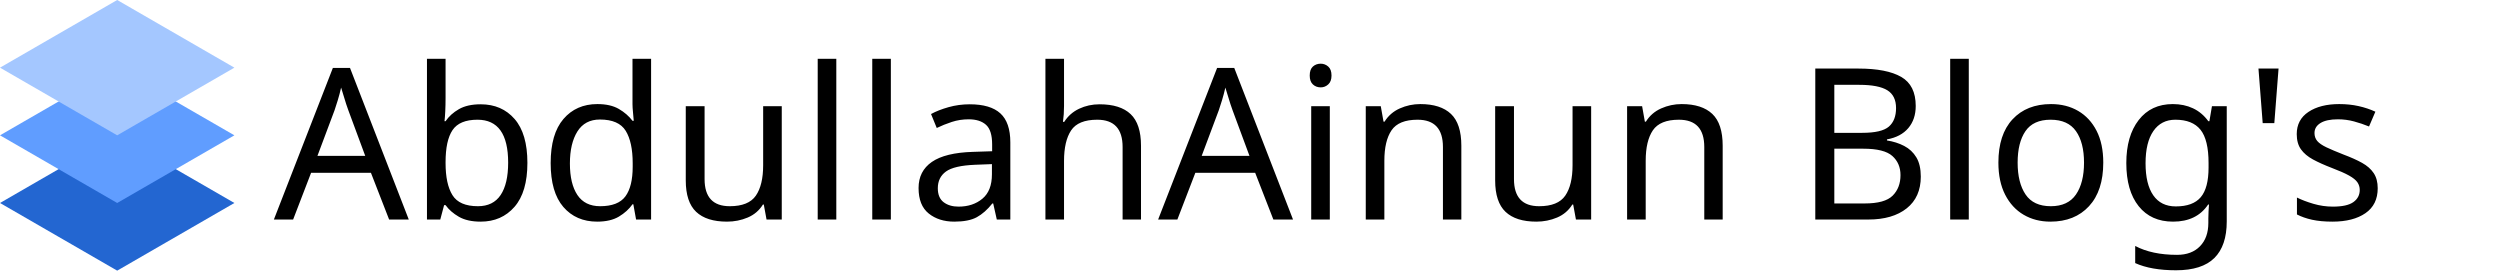
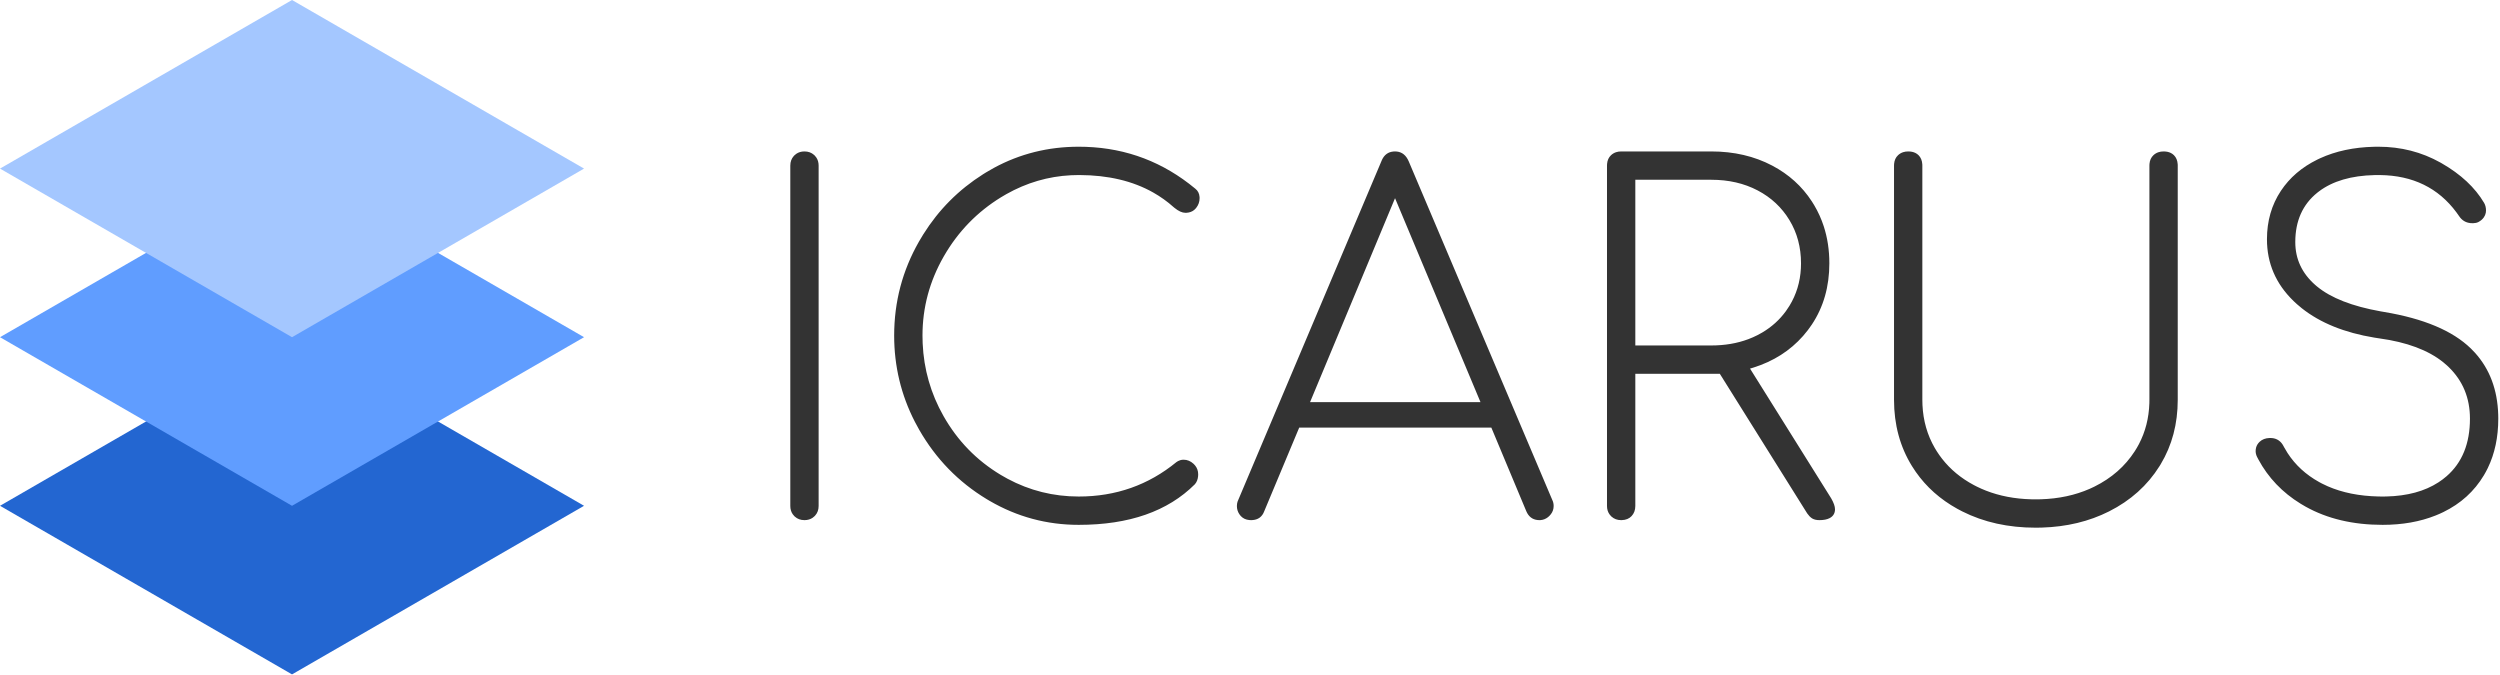
- <svg xmlns="http://www.w3.org/2000/svg" version="1.1" width="2364.726" height="256" viewbox="0 0 949 256" id="svg12">
-   <defs id="defs16" />
-   <path fill="#2366d1" d="M 110.851,128 221.702,192 110.851,256 0,192 Z" id="path2" />
-   <path fill="#609dff" d="M 110.851,64 221.702,128 110.851,192 0,128 Z" id="path4" />
-   <path fill="#a4c7ff" d="M 110.851,0 221.702,64 110.851,128 0,64 Z" id="path6" />
-   <text xml:space="preserve" style="font-style:normal;font-weight:normal;font-size:200px;font-family:sans-serif;fill:#000000;fill-opacity:1;stroke:none" x="259.061" y="207.648" id="text845">
-     <tspan id="tspan843" x="259.061" y="207.648" style="font-size:200px">AbdullahAinun Blog's</tspan>
-   </text>
+ <svg xmlns="http://www.w3.org/2000/svg" version="1.1" width="949" height="256" viewbox="0 0 949 256">
+   <path fill="#2366d1" d="M110.851 128L221.703 192L110.851 256L0 192Z" />
+   <path fill="#609dff" d="M110.851 64L221.703 128L110.851 192L0 128Z" />
+   <path fill="#a4c7ff" d="M110.851 0L221.703 64L110.851 128L0 64Z" />
+   <g transform="translate(300, 55.695), scale(0.7)" fill="#333">
+     <path d="M 613.888 10.24 L 613.888 137.216 A 60.705 60.705 0 0 0 613.954 140.055 Q 614.553 152.847 620.602 163.316 A 50.135 50.135 0 0 0 621.696 165.12 A 51.598 51.598 0 0 0 624.562 169.185 Q 631.357 177.897 641.762 183.449 A 63.11 63.11 0 0 0 643.456 184.32 A 61.649 61.649 0 0 0 648.369 186.492 Q 659.467 190.833 672.846 191.198 A 90.809 90.809 0 0 0 675.328 191.232 A 90.563 90.563 0 0 0 678.104 191.19 Q 692.78 190.74 704.7 185.489 A 61.259 61.259 0 0 0 707.2 184.32 Q 721.152 177.408 729.088 165.12 A 49.502 49.502 0 0 0 731.322 161.299 Q 736.63 151.203 736.997 139.036 A 60.335 60.335 0 0 0 737.024 137.216 L 737.024 10.24 A 10.857 10.857 0 0 1 737.062 9.315 Q 737.313 6.384 739.2 4.608 A 7.256 7.256 0 0 1 741.925 2.981 Q 743.196 2.56 744.704 2.56 Q 746.956 2.56 748.602 3.369 A 6.472 6.472 0 0 1 750.336 4.608 Q 752.167 6.439 752.361 9.499 A 11.729 11.729 0 0 1 752.384 10.24 L 752.384 137.216 Q 752.384 156.807 743.135 172.194 A 64.077 64.077 0 0 1 742.528 173.184 Q 732.672 188.928 715.136 197.76 Q 698.912 205.931 678.635 206.543 A 109.71 109.71 0 0 1 675.328 206.592 Q 653.056 206.592 635.52 197.76 A 77.835 77.835 0 0 1 632.828 196.338 Q 618.963 188.661 610.337 176.346 A 65.778 65.778 0 0 1 608.256 173.184 Q 598.528 157.44 598.528 137.216 L 598.528 10.24 A 10.857 10.857 0 0 1 598.566 9.315 Q 598.817 6.384 600.704 4.608 A 7.256 7.256 0 0 1 603.429 2.981 Q 604.7 2.56 606.208 2.56 Q 608.46 2.56 610.106 3.369 A 6.472 6.472 0 0 1 611.84 4.608 Q 613.671 6.439 613.865 9.499 A 11.729 11.729 0 0 1 613.888 10.24 Z M 895.488 8.96 A 69.507 69.507 0 0 0 894.88 8.615 Q 879.509 0 861.184 0 A 100.005 100.005 0 0 0 858.79 0.028 Q 842.342 0.422 829.568 6.272 A 61.75 61.75 0 0 0 828.078 6.979 Q 815.456 13.172 808.32 23.936 Q 800.768 35.328 800.768 50.176 Q 800.768 69.697 815.175 83.659 A 59.222 59.222 0 0 0 817.024 85.376 A 60.63 60.63 0 0 0 819.68 87.606 Q 834.727 99.526 859.059 103.529 A 133.91 133.91 0 0 0 861.696 103.936 Q 884.116 107.004 896.419 116.925 A 41.61 41.61 0 0 1 898.432 118.656 A 43.592 43.592 0 0 1 899.28 119.455 Q 910.848 130.653 910.848 147.456 Q 910.848 167.68 898.176 178.688 A 39.281 39.281 0 0 1 893.72 182.034 Q 882.522 189.266 865.531 189.672 A 85.481 85.481 0 0 1 863.488 189.696 A 102.18 102.18 0 0 1 861.3 189.673 Q 845.567 189.336 833.654 184.112 A 55.097 55.097 0 0 1 830.592 182.656 A 56.619 56.619 0 0 1 829.066 181.842 Q 818.274 175.871 811.94 166.114 A 47.528 47.528 0 0 1 809.984 162.816 A 12.115 12.115 0 0 0 809.808 162.46 Q 807.734 158.428 803.571 158.002 A 9.942 9.942 0 0 0 802.56 157.952 A 12.194 12.194 0 0 0 802.217 157.957 Q 798.871 158.051 796.8 160 A 7.449 7.449 0 0 0 796.119 160.731 Q 794.934 162.191 794.688 164.094 A 8.003 8.003 0 0 0 794.624 165.12 A 6.218 6.218 0 0 0 794.708 166.137 Q 794.803 166.708 795.004 167.28 A 7.895 7.895 0 0 0 795.392 168.192 A 65.044 65.044 0 0 0 796.099 169.546 Q 804.091 184.419 819.055 193.615 A 74.4 74.4 0 0 0 821.76 195.2 Q 839.424 205.056 863.488 205.056 Q 879.548 205.056 892.299 199.951 A 62.036 62.036 0 0 0 896.384 198.144 Q 910.592 191.232 918.4 178.176 A 51.186 51.186 0 0 0 920.533 174.225 Q 926.208 162.515 926.208 147.456 A 72.811 72.811 0 0 0 926.178 145.354 Q 925.592 125.061 913.589 111.755 A 49.8 49.8 0 0 0 911.36 109.44 Q 896.512 94.976 864.256 89.6 A 157.882 157.882 0 0 1 862.446 89.288 Q 839.242 85.142 827.904 75.776 A 41.218 41.218 0 0 1 826.977 74.987 Q 816.128 65.472 816.128 51.712 A 49.293 49.293 0 0 1 816.128 51.578 Q 816.175 34.522 828.032 24.96 A 35.234 35.234 0 0 1 828.891 24.289 Q 840.118 15.794 859.213 15.381 A 91.194 91.194 0 0 1 861.184 15.36 A 73.044 73.044 0 0 1 862.037 15.365 Q 888.747 15.677 903.514 35.593 A 59.37 59.37 0 0 1 904.96 37.632 Q 907.22 41.022 911.076 41.419 A 10.261 10.261 0 0 0 912.128 41.472 A 14.543 14.543 0 0 0 912.743 41.459 Q 914.336 41.392 915.2 40.96 A 10.655 10.655 0 0 0 915.336 40.891 Q 916.348 40.366 917.135 39.681 A 7.607 7.607 0 0 0 918.4 38.272 Q 919.197 37.122 919.442 35.787 A 6.761 6.761 0 0 0 919.552 34.56 Q 919.552 32.256 918.528 30.464 Q 911.104 17.92 895.488 8.96 Z M 160.311 0.068 A 110.648 110.648 0 0 0 156.416 0 Q 131.565 0 110.402 11.483 A 99.343 99.343 0 0 0 106.112 13.952 A 109.009 109.009 0 0 0 104.543 14.926 Q 84.677 27.489 72.14 47.479 A 111.393 111.393 0 0 0 69.76 51.456 Q 56.32 75.008 56.32 102.4 Q 56.32 127.331 67.56 149.187 A 107.592 107.592 0 0 0 69.888 153.472 Q 83.456 177.152 106.496 191.104 A 103.444 103.444 0 0 0 108.082 192.045 Q 130.459 205.056 156.416 205.056 Q 197.376 205.056 219.392 183.04 Q 220.918 181.296 221.145 178.624 A 11.364 11.364 0 0 0 221.184 177.664 Q 221.184 174.906 219.514 172.852 A 8.614 8.614 0 0 0 218.752 172.032 A 10.501 10.501 0 0 0 218.638 171.925 Q 216.248 169.728 213.248 169.728 A 6.244 6.244 0 0 0 211.549 169.961 Q 210.906 170.141 210.291 170.463 A 7.508 7.508 0 0 0 209.408 171.008 Q 186.624 189.696 156.416 189.696 Q 135.765 189.696 117.743 180.022 A 87.237 87.237 0 0 1 114.048 177.92 Q 94.464 166.144 83.072 146.048 Q 72.704 127.758 71.772 106.604 A 95.549 95.549 0 0 1 71.68 102.4 Q 71.68 79.616 83.2 59.52 A 97.348 97.348 0 0 1 83.35 59.26 Q 94.847 39.346 114.304 27.392 A 88.056 88.056 0 0 1 117.155 25.713 Q 133.663 16.406 152.218 15.466 A 82.911 82.911 0 0 1 156.416 15.36 A 117.212 117.212 0 0 1 156.817 15.361 Q 180.184 15.441 196.829 24.848 A 63.01 63.01 0 0 1 207.872 32.768 A 23.034 23.034 0 0 0 208.339 33.158 Q 211.641 35.84 214.272 35.84 A 9.974 9.974 0 0 0 214.911 35.82 Q 217.343 35.664 219.009 34.296 A 6.873 6.873 0 0 0 219.904 33.408 A 9.994 9.994 0 0 0 220.133 33.126 Q 221.952 30.799 221.952 27.904 A 8.988 8.988 0 0 0 221.929 27.259 Q 221.724 24.398 219.648 22.784 A 110.881 110.881 0 0 0 219.543 22.697 Q 193.686 1.244 160.311 0.068 Z M 551.168 198.4 L 504.064 123.136 L 499.456 123.136 L 458.24 123.136 L 458.24 194.816 Q 458.24 198.144 456.192 200.32 Q 454.232 202.403 450.865 202.492 A 11.487 11.487 0 0 1 450.56 202.496 Q 447.452 202.496 445.349 200.598 A 7.871 7.871 0 0 1 445.056 200.32 A 7.525 7.525 0 0 1 444.182 199.275 Q 442.889 197.403 442.88 194.85 A 10.179 10.179 0 0 1 442.88 194.816 L 442.88 10.24 A 10.857 10.857 0 0 1 442.918 9.315 Q 443.169 6.384 445.056 4.608 A 7.256 7.256 0 0 1 447.781 2.981 Q 449.052 2.56 450.56 2.56 L 499.456 2.56 Q 517.888 2.56 532.48 10.24 Q 545.954 17.332 553.971 29.662 A 58.968 58.968 0 0 1 555.264 31.744 A 56.737 56.737 0 0 1 560.414 43.13 Q 563.456 52.468 563.456 63.232 Q 563.456 82.2 553.946 96.465 A 56.692 56.692 0 0 1 551.808 99.456 A 58.849 58.849 0 0 1 549.212 102.618 Q 538.621 114.637 522.253 119.779 A 72.195 72.195 0 0 1 520.448 120.32 L 564.48 190.72 Q 566.528 194.304 566.528 196.608 A 6.599 6.599 0 0 1 566.478 197.436 Q 566.253 199.208 565.035 200.395 A 5.625 5.625 0 0 1 564.352 200.96 A 6.473 6.473 0 0 1 563.547 201.443 Q 561.472 202.496 558.08 202.496 Q 555.751 202.496 554.27 201.649 A 4.911 4.911 0 0 1 553.984 201.472 Q 552.654 200.585 551.515 198.93 A 14.447 14.447 0 0 1 551.168 198.4 Z M 399.104 197.632 L 380.16 152.32 L 275.968 152.32 L 257.024 197.632 Q 255.324 202.248 250.396 202.483 A 11.297 11.297 0 0 1 249.856 202.496 A 10.258 10.258 0 0 1 248.931 202.455 Q 246.143 202.203 244.4 200.383 A 6.997 6.997 0 0 1 244.224 200.192 A 8.678 8.678 0 0 1 243.477 199.224 Q 242.176 197.264 242.176 194.816 A 7.805 7.805 0 0 1 242.282 193.521 A 7.181 7.181 0 0 1 242.944 191.488 L 320.512 7.936 A 12.196 12.196 0 0 1 320.852 7.129 Q 322.805 2.936 327.14 2.591 A 10.038 10.038 0 0 1 327.936 2.56 A 9.004 9.004 0 0 1 328.947 2.615 Q 333.29 3.106 335.36 7.936 L 413.184 191.488 Q 413.952 193.024 413.952 194.816 A 7.64 7.64 0 0 1 413.846 196.101 Q 413.457 198.383 411.648 200.192 A 9.044 9.044 0 0 1 410.871 200.886 Q 409.083 202.303 406.879 202.473 A 7.908 7.908 0 0 1 406.272 202.496 A 9.93 9.93 0 0 1 405.339 202.453 Q 400.96 202.04 399.104 197.632 Z M 15.36 10.24 L 15.36 194.816 Q 15.36 197.924 13.462 200.027 A 7.871 7.871 0 0 1 13.184 200.32 A 7.525 7.525 0 0 1 12.139 201.194 Q 10.267 202.487 7.714 202.496 A 10.179 10.179 0 0 1 7.68 202.496 Q 4.572 202.496 2.469 200.598 A 7.871 7.871 0 0 1 2.176 200.32 A 7.525 7.525 0 0 1 1.302 199.275 Q 0.009 197.403 0 194.85 A 10.179 10.179 0 0 1 0 194.816 L 0 10.24 Q 0 7.132 1.898 5.029 A 7.871 7.871 0 0 1 2.176 4.736 A 7.525 7.525 0 0 1 3.221 3.862 Q 5.093 2.569 7.646 2.56 A 10.179 10.179 0 0 1 7.68 2.56 Q 10.788 2.56 12.891 4.458 A 7.871 7.871 0 0 1 13.184 4.736 A 7.525 7.525 0 0 1 14.058 5.781 Q 15.351 7.653 15.36 10.206 A 10.179 10.179 0 0 1 15.36 10.24 Z M 281.856 138.496 L 374.272 138.496 L 327.936 27.904 L 281.856 138.496 Z M 458.24 107.776 L 499.456 107.776 Q 510.418 107.776 519.519 104.362 A 48.175 48.175 0 0 0 524.544 102.144 A 47.471 47.471 0 0 0 527.059 100.761 Q 534.75 96.219 539.878 89.183 A 43.678 43.678 0 0 0 541.824 86.272 Q 547.436 77.109 548.027 65.896 A 50.673 50.673 0 0 0 548.096 63.232 Q 548.096 50.176 541.824 39.808 Q 535.552 29.44 524.544 23.68 Q 513.536 17.92 499.456 17.92 L 458.24 17.92 L 458.24 107.776 Z" vector-effect="non-scaling-stroke" />
+   </g>
</svg>
